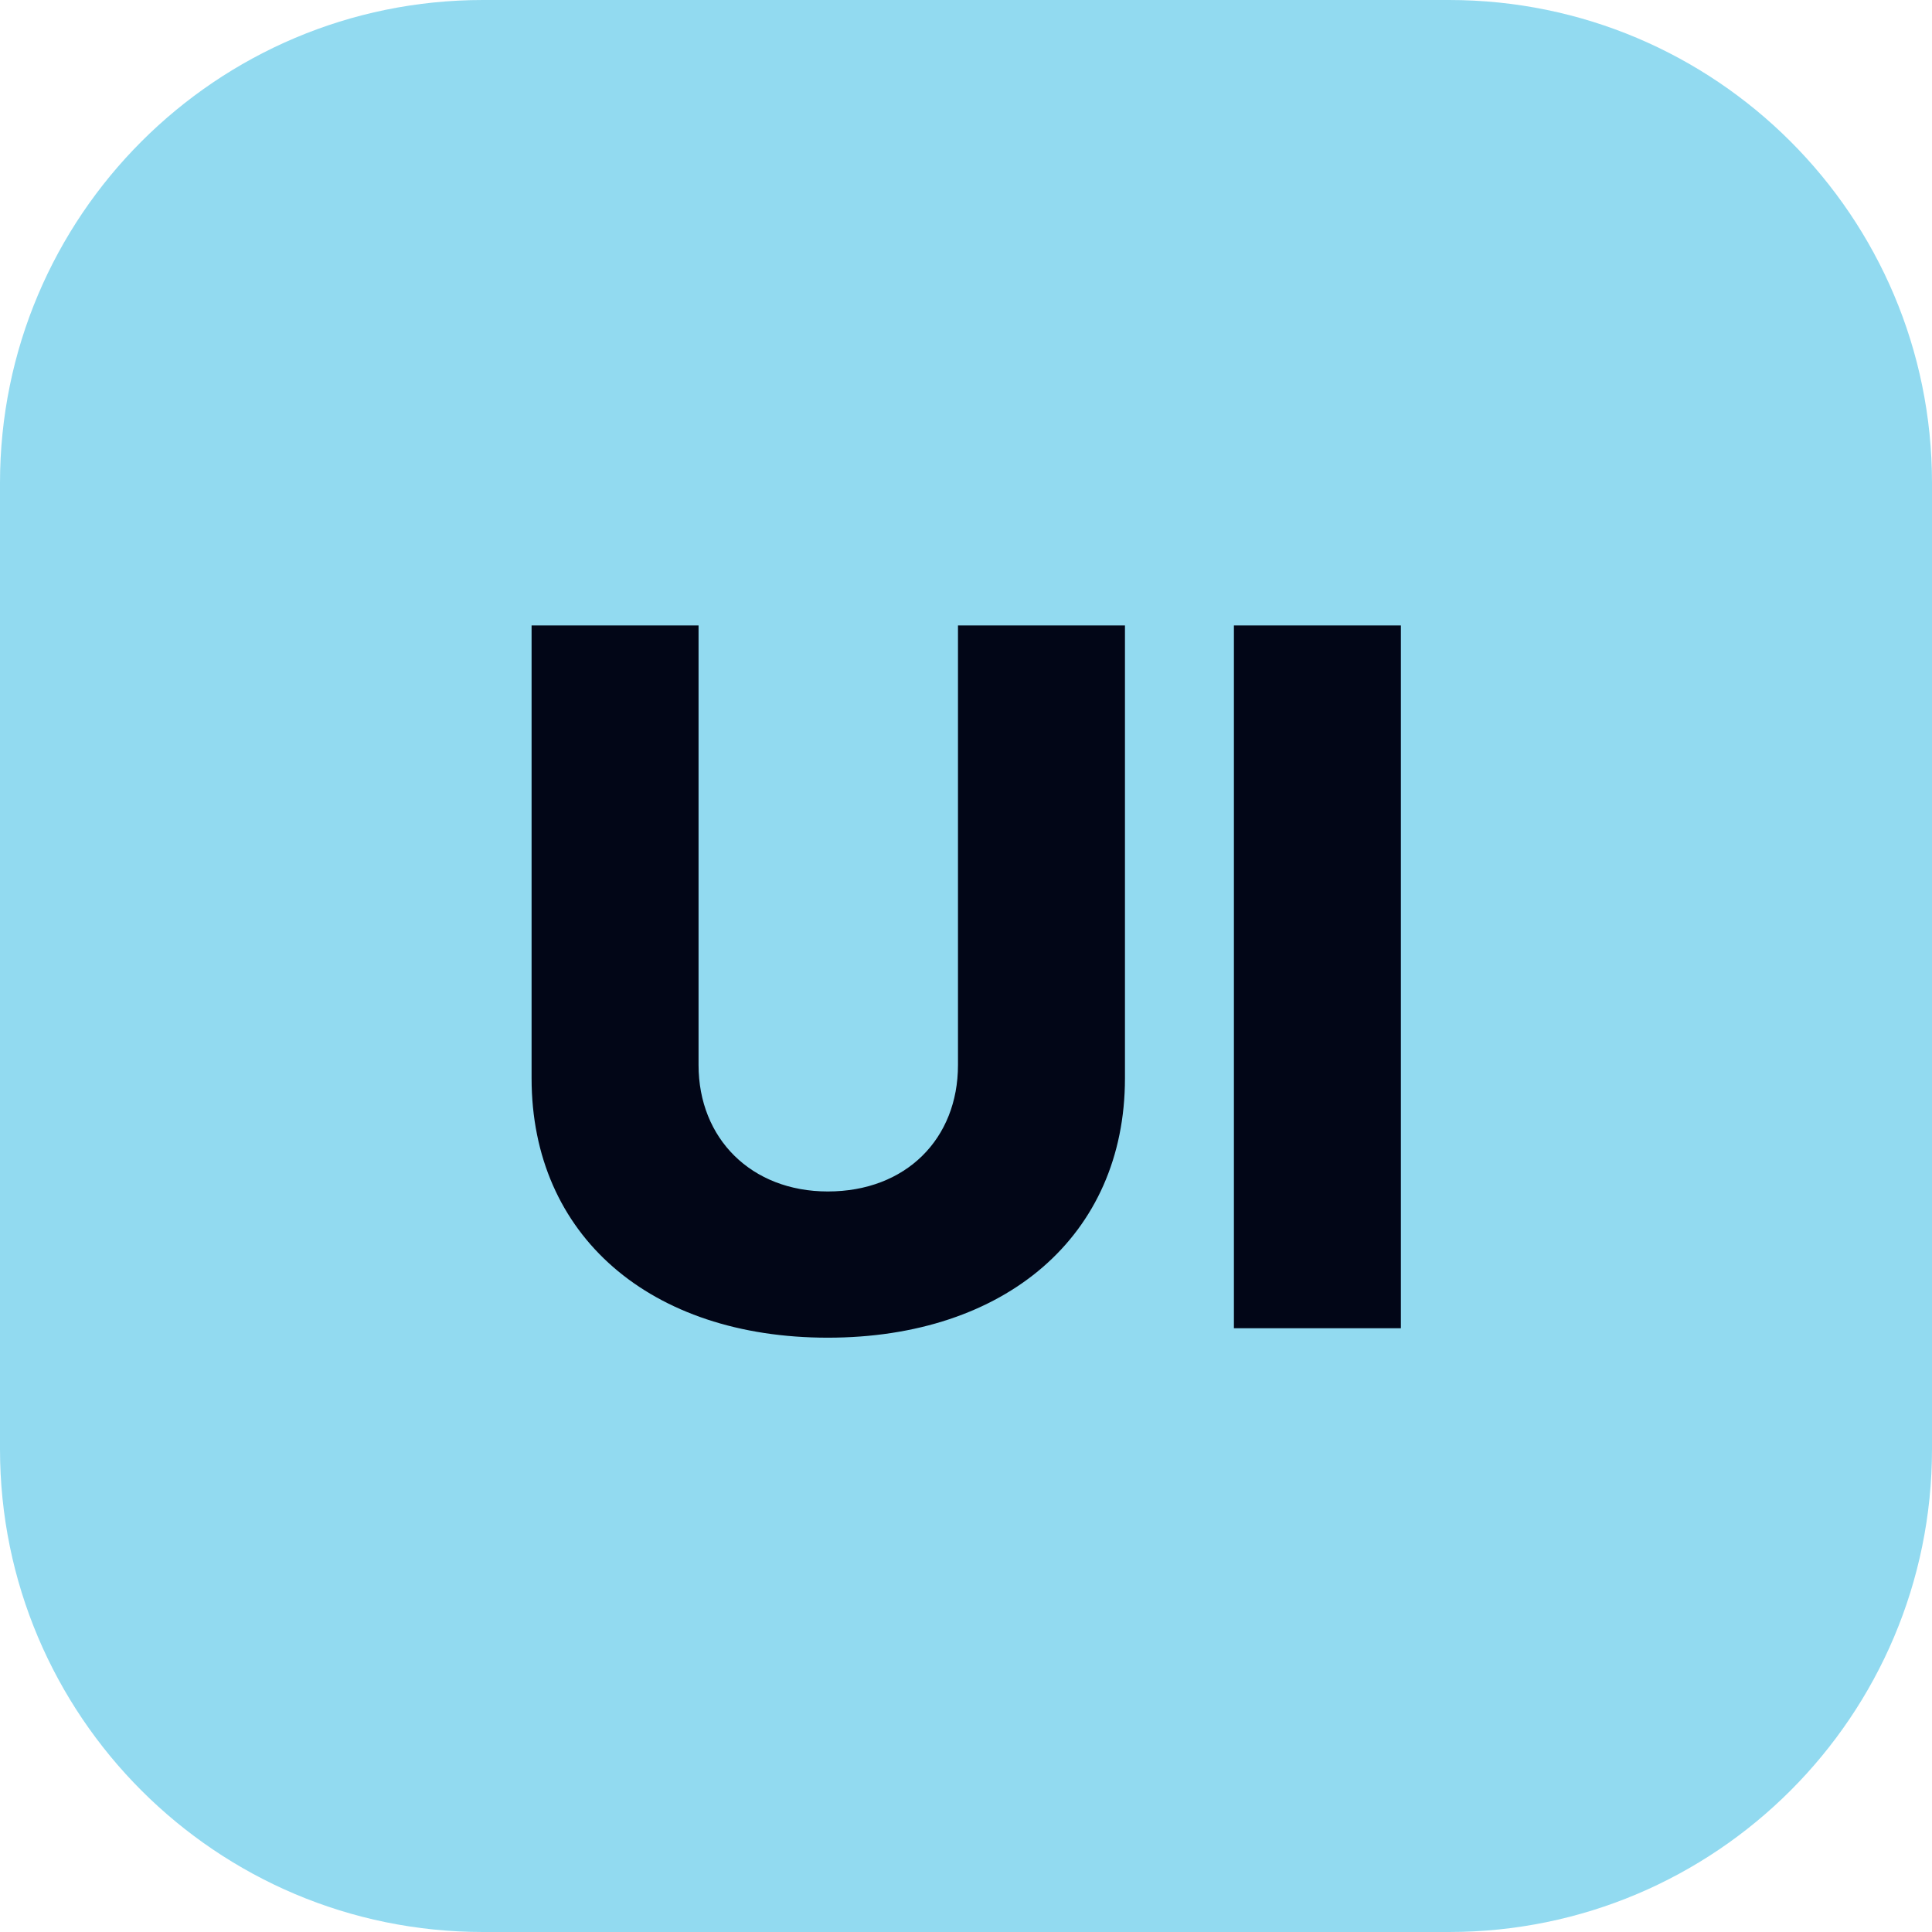
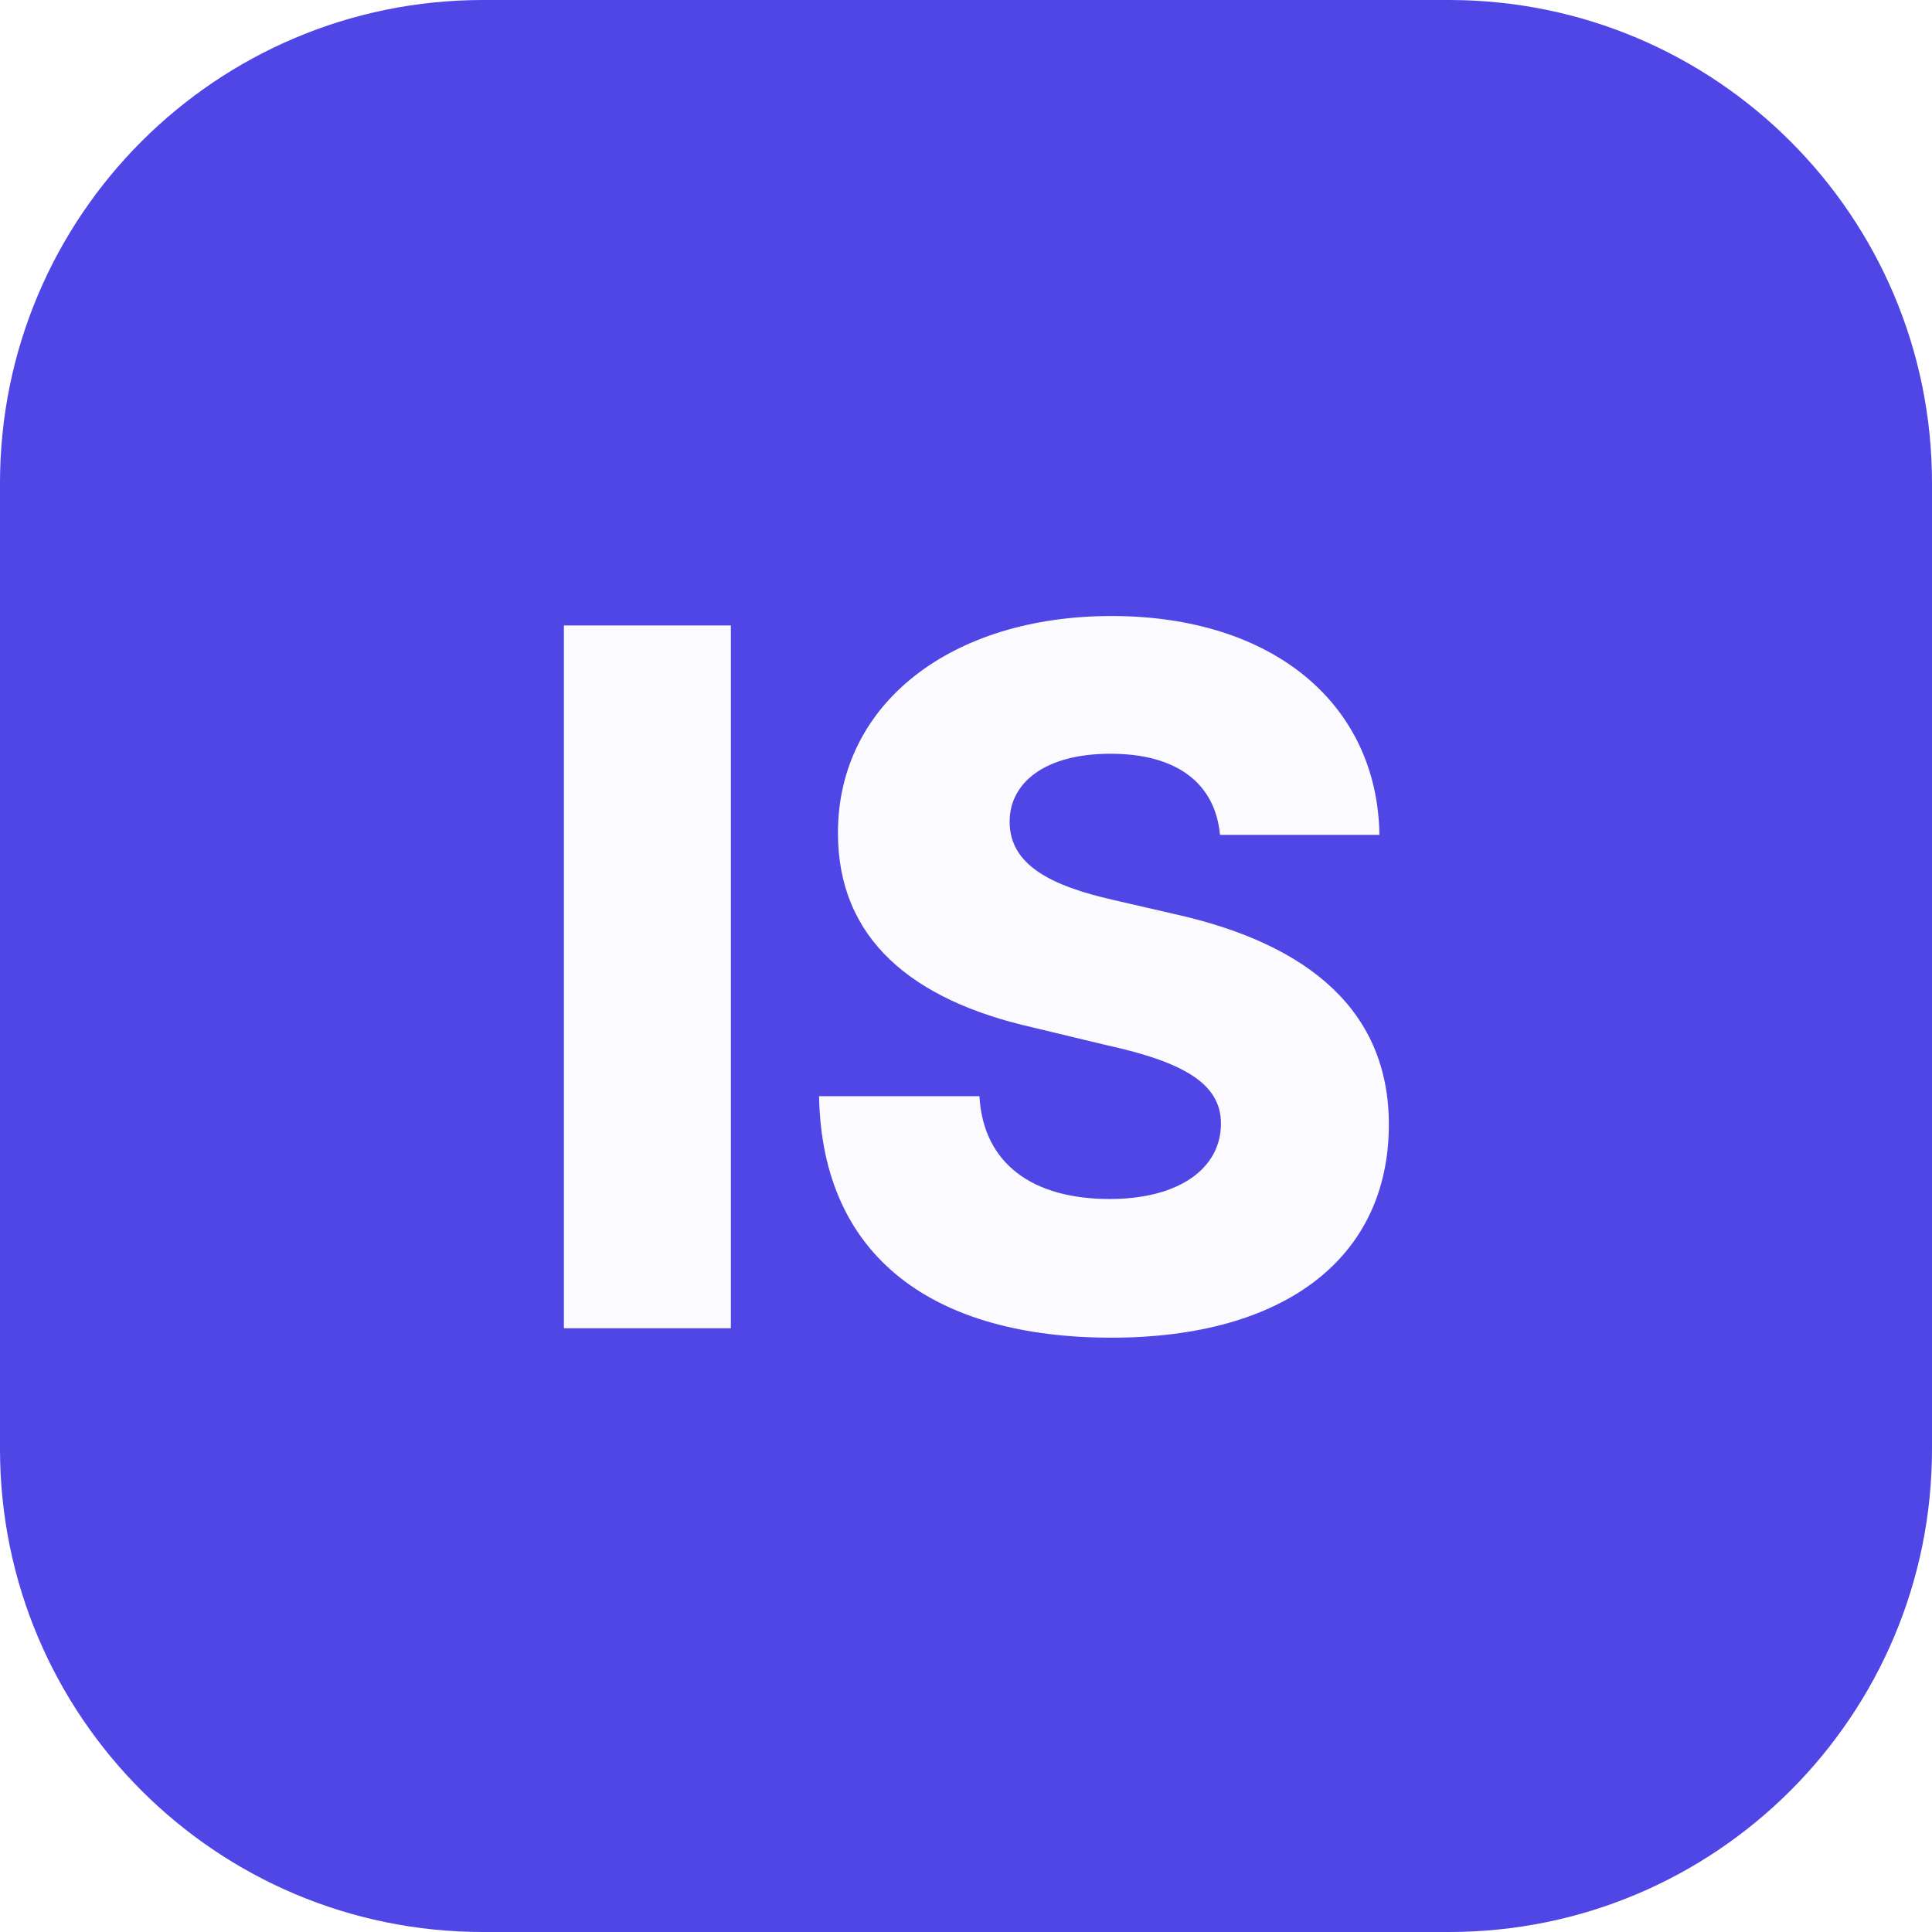
<svg xmlns="http://www.w3.org/2000/svg" viewBox="0 0 32 32">
-   <rect width="32" height="32" rx="8" fill="#92daf0" />
-   <text x="16" y="22" text-anchor="middle" font-family="Inter, sans-serif" font-size="16" font-weight="800" fill="#020617">UI</text>
+   <rect width="32" height="32" rx="8" fill="#4f46e5" />
+   <text x="16" y="22" text-anchor="middle" font-family="Inter, sans-serif" font-size="16" font-weight="800" fill="#fafaff">IS</text>
</svg>
